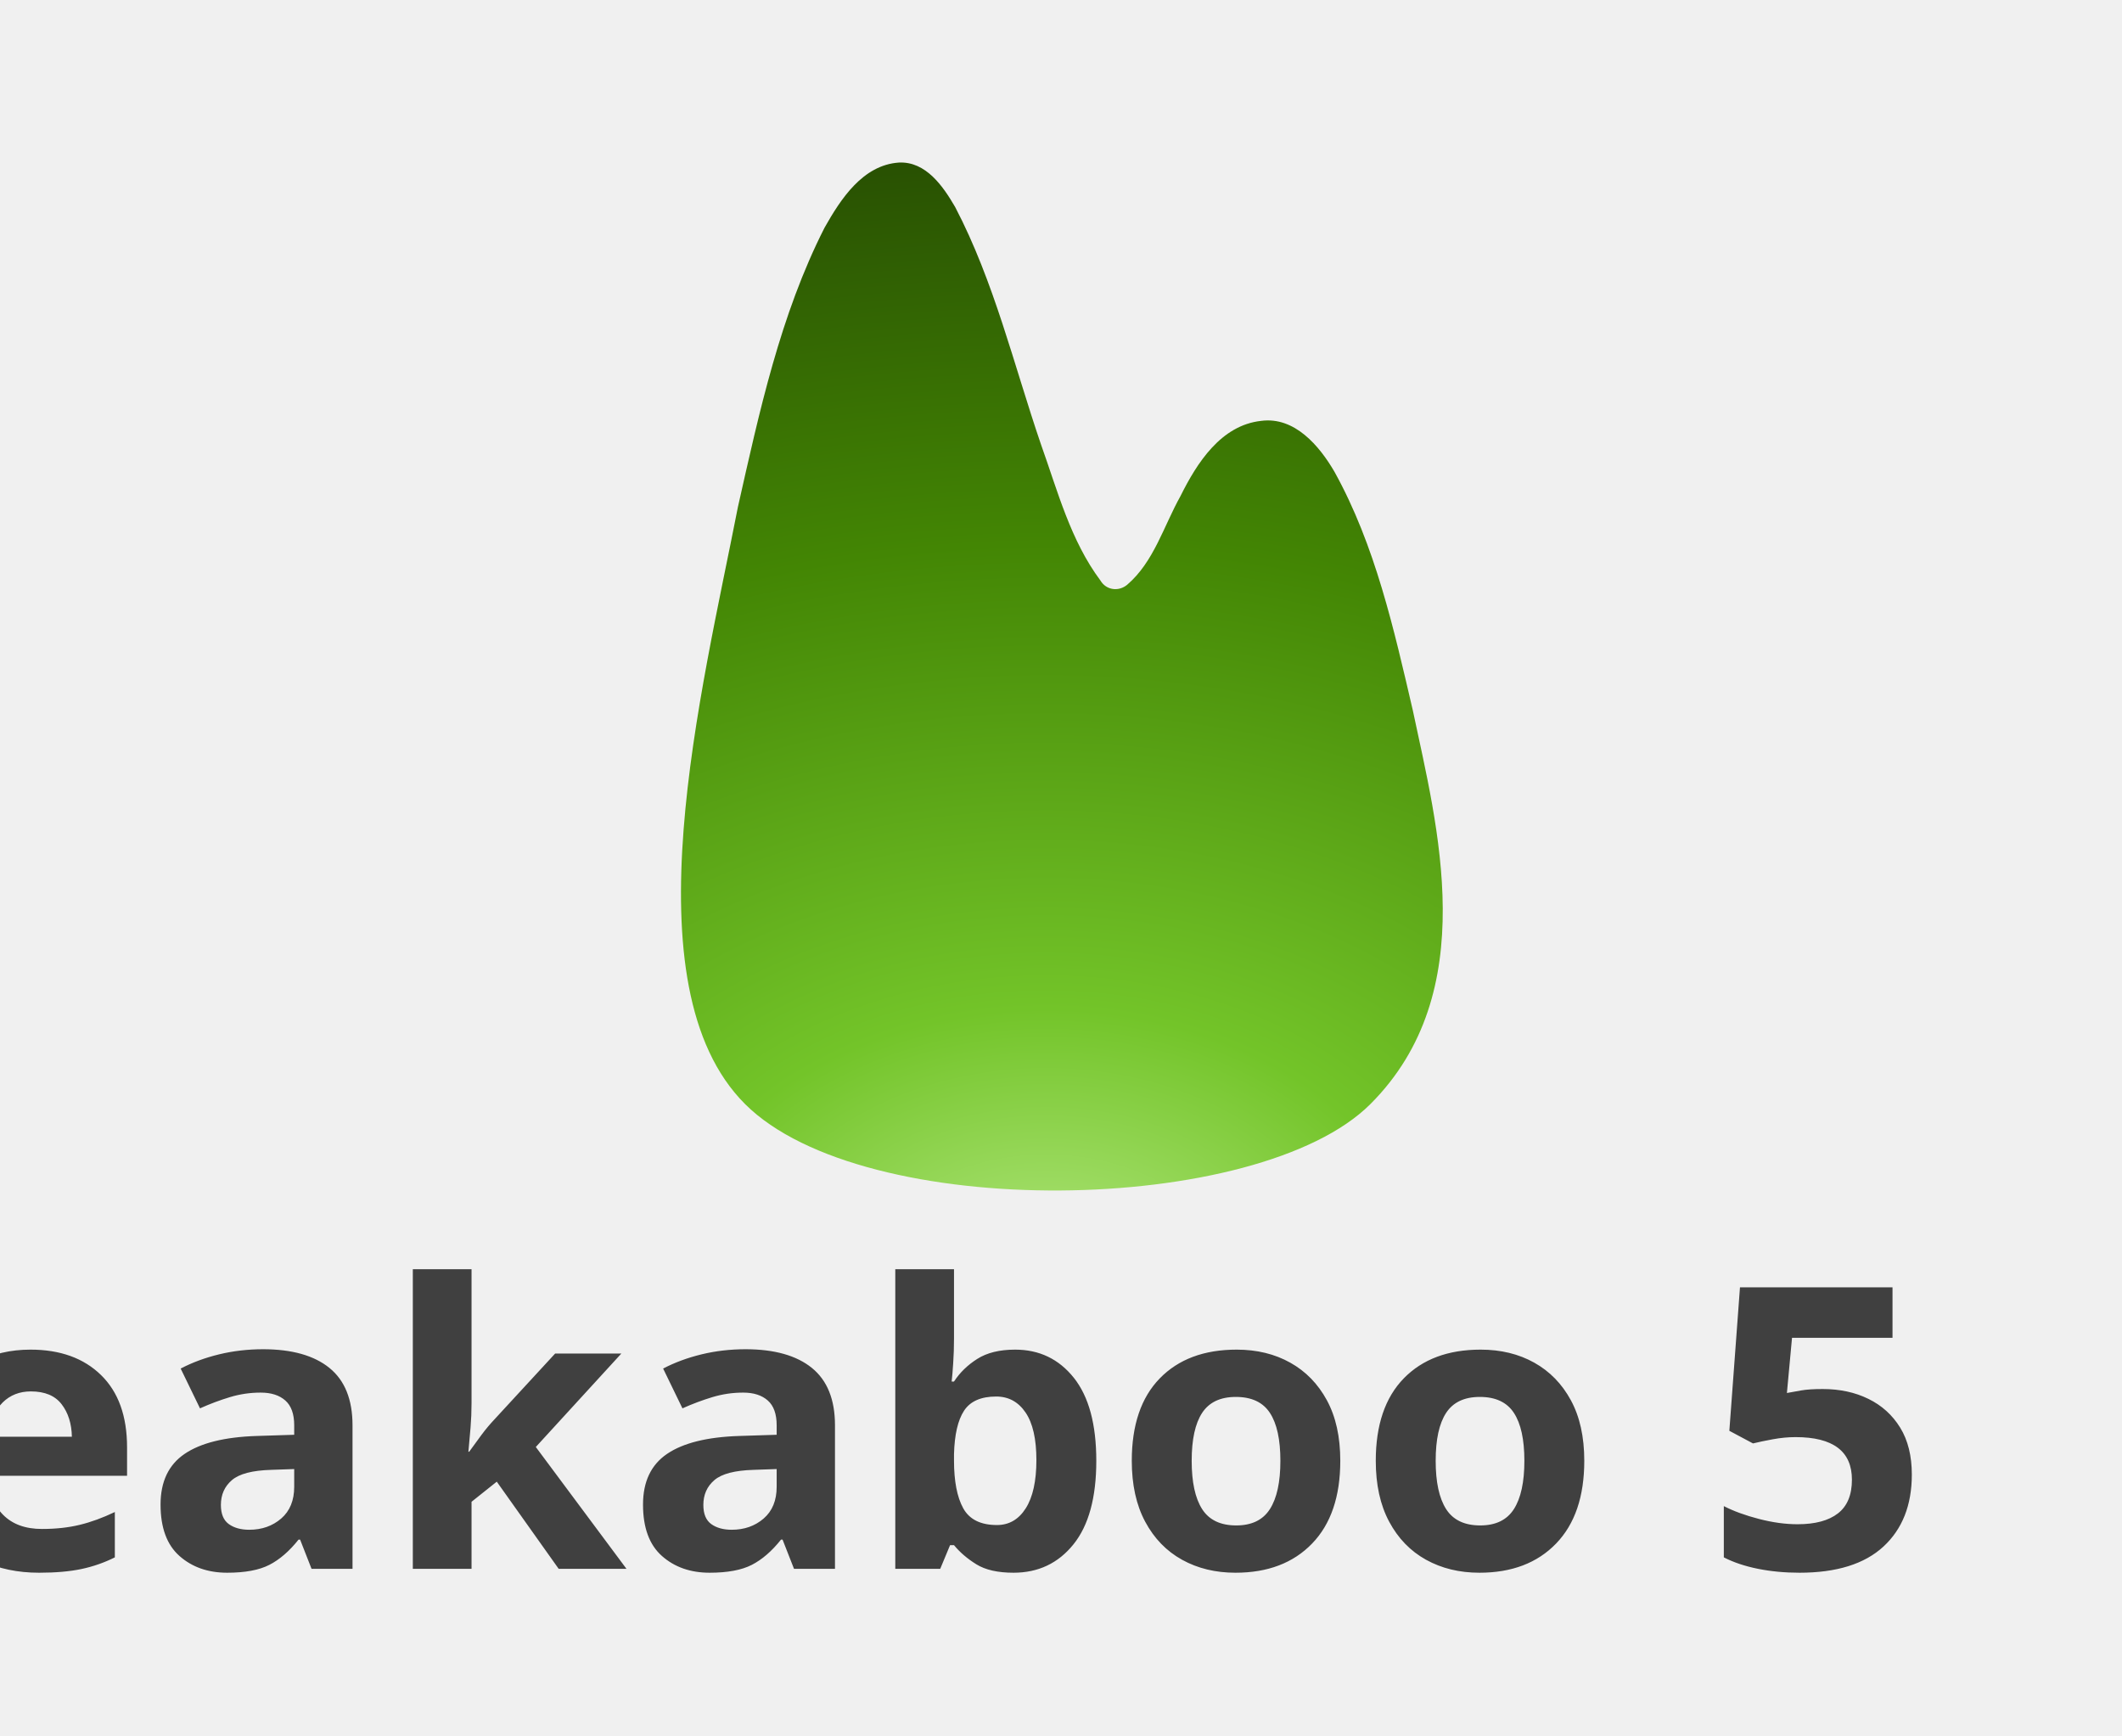
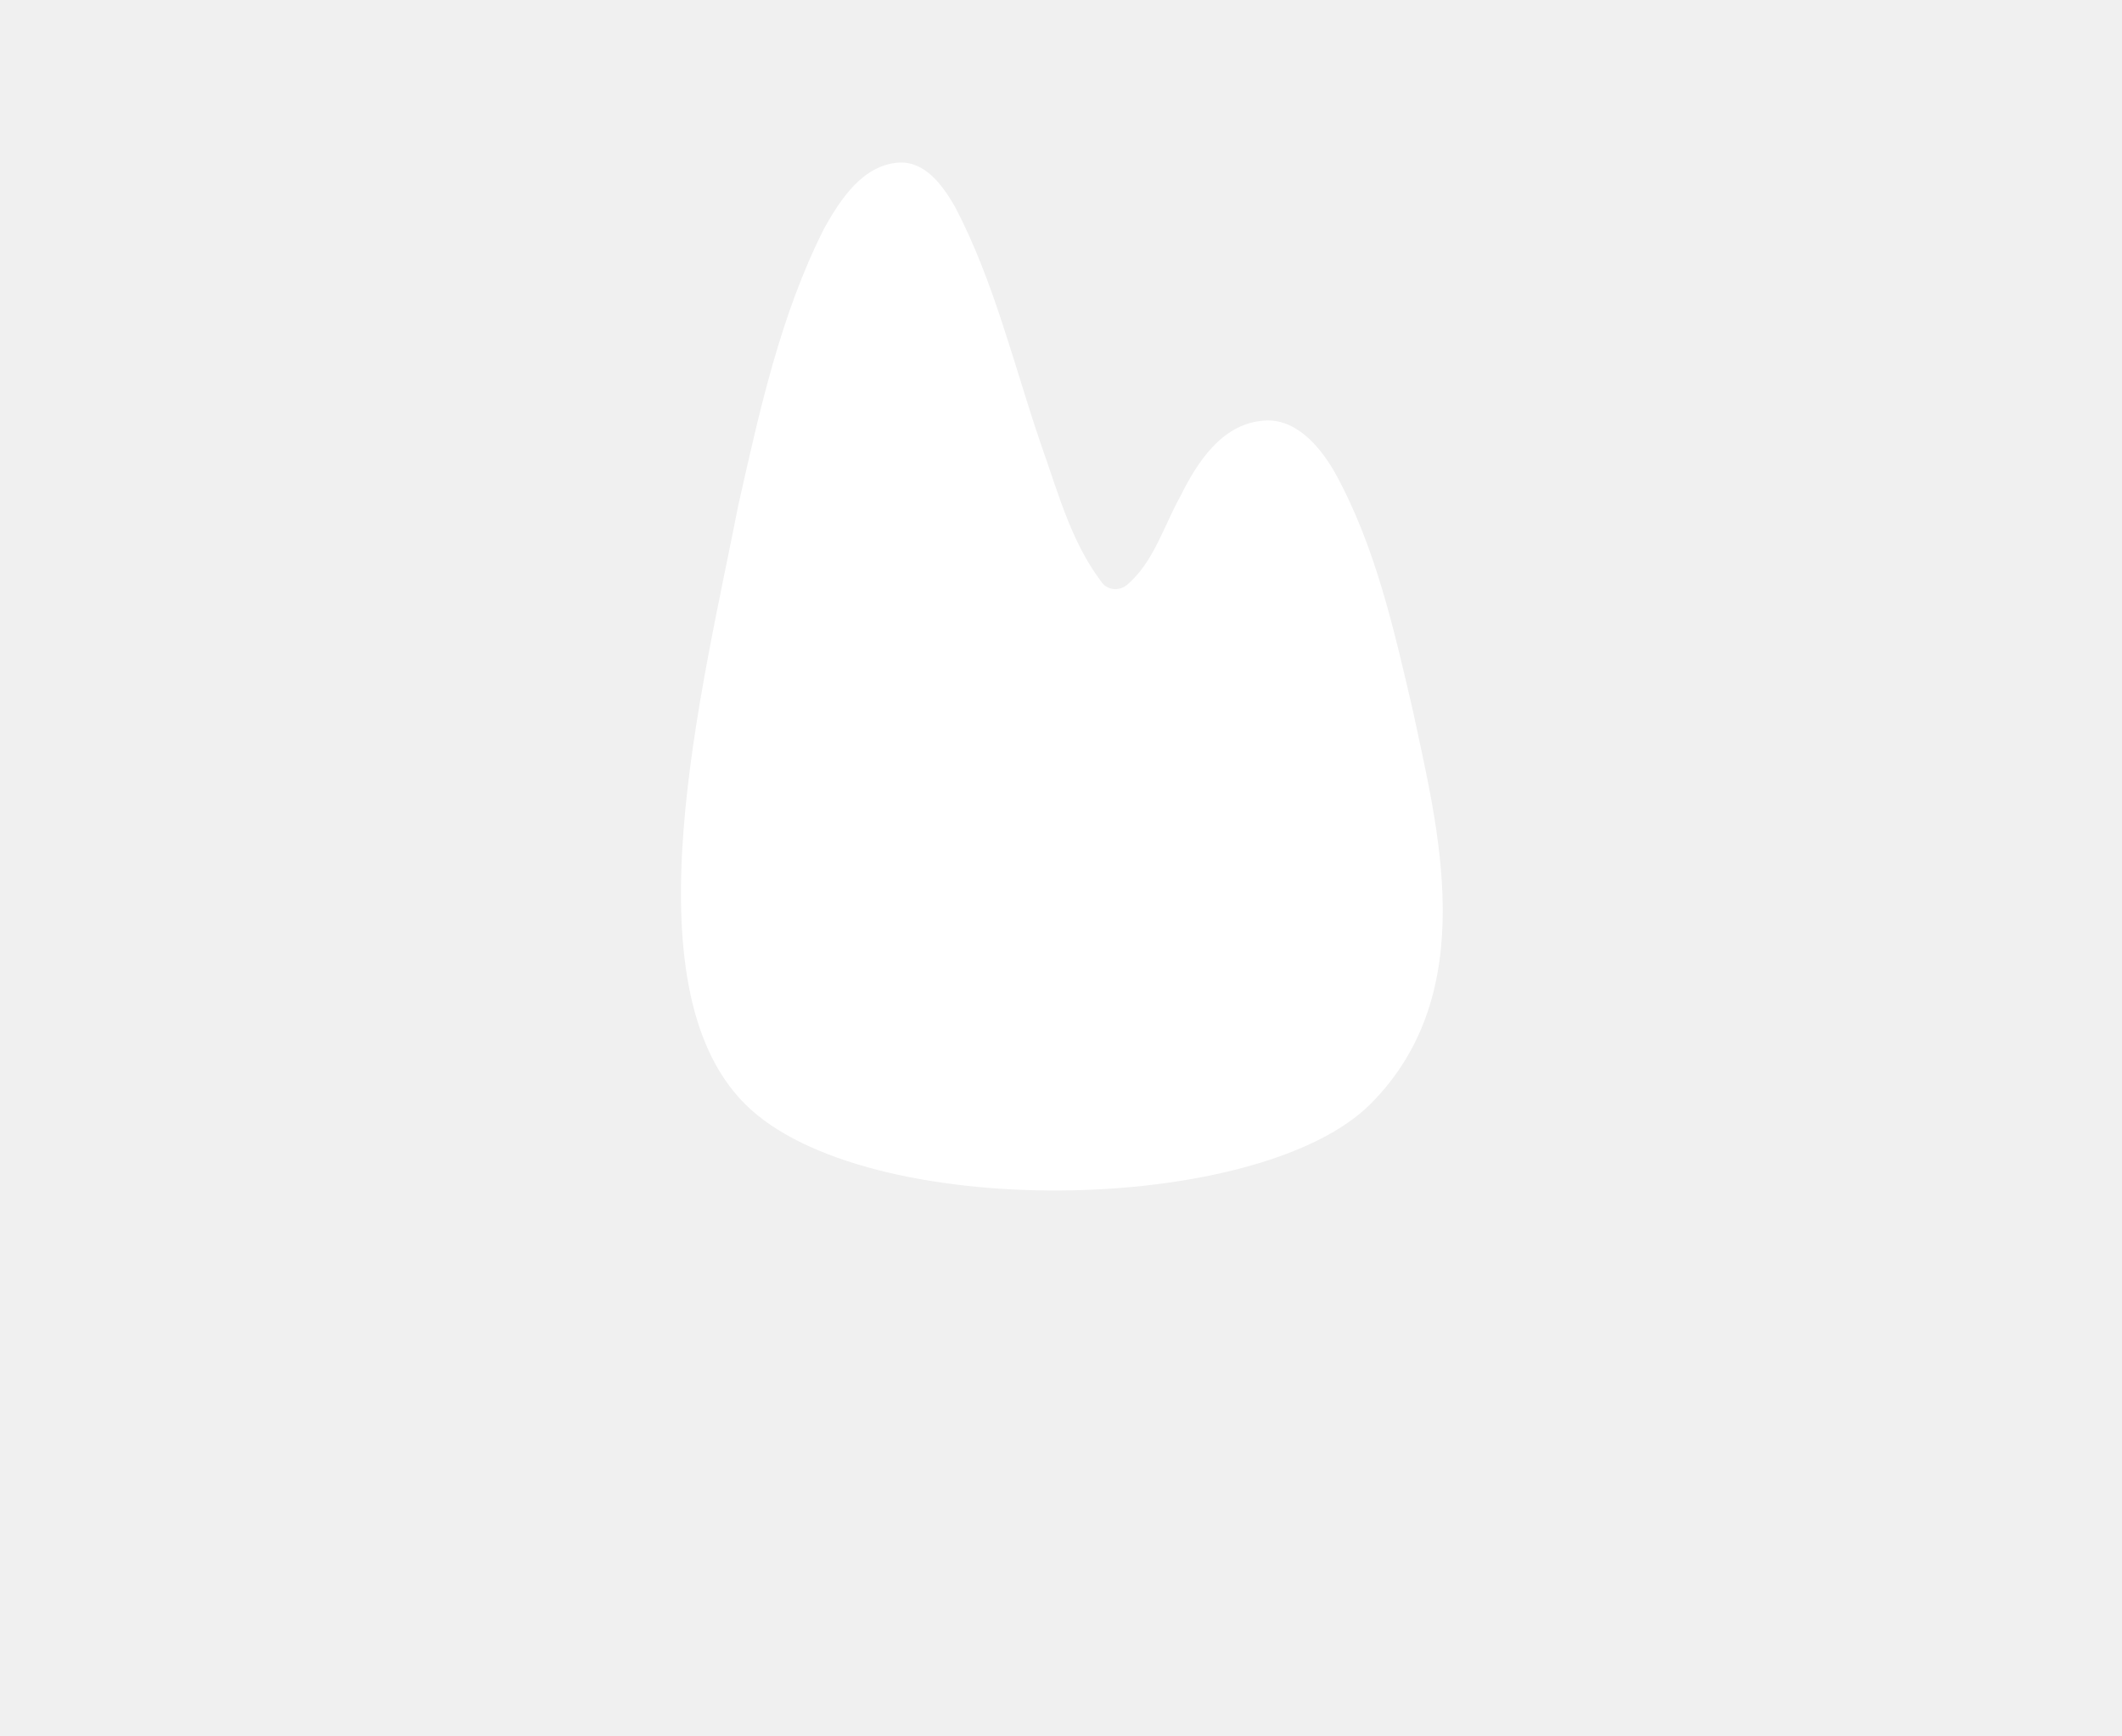
<svg xmlns="http://www.w3.org/2000/svg" xmlns:xlink="http://www.w3.org/1999/xlink" width="835.797" height="683.388" id="svg2" version="1.0">
  <defs id="defs4">
    <linearGradient id="linearGradient4251">
      <stop offset="0" style="stop-color:#dd4040;stop-opacity:1" id="stop4253" />
      <stop offset="0.25" style="stop-color:#c42929;stop-opacity:1;" id="stop4255" />
      <stop offset="0.65" style="stop-color:#860404;stop-opacity:1;" id="stop4257" />
      <stop offset="1" style="stop-color:#4e0202;stop-opacity:1;" id="stop4259" />
    </linearGradient>
    <linearGradient id="linearGradient3814">
      <stop style="stop-color:#927700;stop-opacity:1;" offset="0" id="stop3816" />
      <stop style="stop-color:#dcb400;stop-opacity:1;" offset="1" id="stop3818" />
    </linearGradient>
    <linearGradient id="linearGradient3802">
      <stop id="stop3804" style="stop-color:#dacc8e;stop-opacity:1;" offset="0" />
      <stop id="stop3806" style="stop-color:#e9c31b;stop-opacity:1;" offset="0.25" />
      <stop id="stop3808" style="stop-color:#c4a000;stop-opacity:1;" offset="0.65" />
      <stop id="stop3810" style="stop-color:#6e5a00;stop-opacity:1;" offset="1" />
    </linearGradient>
    <linearGradient id="linearGradient4006">
      <stop style="stop-color:#610303;stop-opacity:1;" offset="0" id="stop4008" />
      <stop style="stop-color:#ae0606;stop-opacity:1;" offset="1" id="stop4010" />
    </linearGradient>
    <linearGradient id="linearGradient3994">
      <stop id="stop3996" style="stop-color:#e98484;stop-opacity:1;" offset="0" />
      <stop id="stop3998" style="stop-color:#c42929;stop-opacity:1;" offset="0.25" />
      <stop id="stop4000" style="stop-color:#860404;stop-opacity:1;" offset="0.65" />
      <stop id="stop4002" style="stop-color:#4e0202;stop-opacity:1;" offset="1" />
    </linearGradient>
    <linearGradient id="linearGradient3878">
      <stop id="stop3880" offset="0" style="stop-color:#ffffff;stop-opacity:0;" />
      <stop style="stop-color:#ffffff;stop-opacity:0;" offset="0.1" id="stop3886" />
      <stop id="stop3882" offset="1" style="stop-color:#ffffff;stop-opacity:1;" />
    </linearGradient>
    <linearGradient id="linearGradient3849">
      <stop id="stop3851" offset="0" style="stop-color:#316103;stop-opacity:1;" />
      <stop id="stop3853" offset="1" style="stop-color:#56ae06;stop-opacity:1;" />
    </linearGradient>
    <linearGradient id="linearGradient3463">
      <stop style="stop-color:#bebebe;stop-opacity:1;" offset="0" id="stop3465" />
      <stop id="stop3197" offset="0.9" style="stop-color:#7b7b7b;stop-opacity:1;" />
      <stop style="stop-color:#7b7b7b;stop-opacity:1;" offset="1" id="stop3467" />
    </linearGradient>
    <linearGradient xlink:href="#linearGradient3463" id="linearGradient3188" gradientUnits="userSpaceOnUse" x1="69.626" y1="471.973" x2="69.626" y2="443.569" gradientTransform="matrix(1.041685,0,0,1.052521,-6.223334,-25.28492)" />
    <linearGradient id="linearGradient3242-52-665">
      <stop offset="0" style="stop-color:#b6e984;stop-opacity:1;" id="stop2903" />
      <stop offset="0.25" style="stop-color:#73c429;stop-opacity:1;" id="stop2905" />
      <stop offset="0.65" style="stop-color:#438604;stop-opacity:1;" id="stop2907" />
      <stop offset="1" style="stop-color:#274e02;stop-opacity:1;" id="stop2909" />
    </linearGradient>
    <linearGradient xlink:href="#linearGradient3849" id="linearGradient3912" gradientUnits="userSpaceOnUse" gradientTransform="matrix(0.9437344,0,0,1.12715,14.40399,-51.86061)" x1="65.753" y1="435.486" x2="65.753" y2="82.026" />
    <linearGradient xlink:href="#linearGradient3878" id="linearGradient3925" gradientUnits="userSpaceOnUse" gradientTransform="matrix(0.9437344,0,0,1.12715,14.40399,-51.86061)" x1="65.753" y1="435.486" x2="65.753" y2="82.026" />
    <radialGradient xlink:href="#linearGradient3242-52-665" id="radialGradient3946" gradientUnits="userSpaceOnUse" gradientTransform="matrix(0,2.646192,-3.891081,0,488.8775,-636.7414)" cx="256.021" cy="59.842" fx="256.021" fy="59.842" r="179.996" />
    <radialGradient xlink:href="#linearGradient3994" id="radialGradient4004" gradientUnits="userSpaceOnUse" gradientTransform="matrix(0,2.646192,-3.891081,0,488.8775,-636.7414)" cx="256.021" cy="59.842" fx="256.021" fy="59.842" r="179.996" />
    <linearGradient xlink:href="#linearGradient4006" id="linearGradient4012" gradientUnits="userSpaceOnUse" gradientTransform="matrix(0.9437344,0,0,1.12715,14.40399,-51.86061)" x1="65.753" y1="435.486" x2="65.753" y2="82.026" />
    <linearGradient xlink:href="#linearGradient3463" id="linearGradient4015" gradientUnits="userSpaceOnUse" gradientTransform="matrix(0.8372072,0,0,0.845916,45.24983,34.67826)" x1="69.626" y1="471.973" x2="69.626" y2="443.569" />
    <linearGradient xlink:href="#linearGradient3878" id="linearGradient4023" gradientUnits="userSpaceOnUse" gradientTransform="matrix(0.9437344,0,0,1.12715,14.40399,-51.86061)" x1="65.753" y1="435.486" x2="65.753" y2="82.026" />
    <radialGradient xlink:href="#linearGradient3242-52-665" id="radialGradient3687" gradientUnits="userSpaceOnUse" gradientTransform="matrix(0,2.646192,-3.891081,0,488.8775,-636.7414)" cx="256.021" cy="59.842" fx="256.021" fy="59.842" r="179.996" />
    <linearGradient xlink:href="#linearGradient3849" id="linearGradient3689" gradientUnits="userSpaceOnUse" gradientTransform="matrix(0.9437344,0,0,1.12715,14.40399,-51.86061)" x1="65.753" y1="435.486" x2="65.753" y2="82.026" />
    <linearGradient xlink:href="#linearGradient3878" id="linearGradient3677" gradientUnits="userSpaceOnUse" gradientTransform="matrix(0.9437344,0,0,1.12715,14.40399,-51.86061)" x1="65.753" y1="435.486" x2="65.753" y2="82.026" />
    <linearGradient xlink:href="#linearGradient3463" id="linearGradient3679" gradientUnits="userSpaceOnUse" gradientTransform="matrix(0.8372072,0,0,0.845916,45.24983,34.67826)" x1="69.626" y1="471.973" x2="69.626" y2="443.569" />
    <linearGradient xlink:href="#linearGradient4006" id="linearGradient3672" gradientUnits="userSpaceOnUse" gradientTransform="matrix(0.9437344,0,0,1.12715,14.40399,-51.86061)" x1="65.753" y1="435.486" x2="65.753" y2="82.026" />
    <radialGradient xlink:href="#linearGradient3994" id="radialGradient3674" gradientUnits="userSpaceOnUse" gradientTransform="matrix(0,2.646192,-3.891081,0,488.8775,-636.7414)" cx="256.021" cy="59.842" fx="256.021" fy="59.842" r="179.996" />
    <radialGradient xlink:href="#linearGradient3242-52-665" id="radialGradient3686" gradientUnits="userSpaceOnUse" gradientTransform="matrix(0,-2.914327,3.891081,0,-162.2264,1882.329)" cx="454.228" cy="105.754" fx="454.228" fy="105.754" r="179.996" />
    <linearGradient id="linearGradient3242-52-665-2">
      <stop offset="0" style="stop-color:#ff8726;stop-opacity:1" id="stop2903-8" />
      <stop offset="0.25" style="stop-color:#ff9641;stop-opacity:1;" id="stop2905-3" />
      <stop offset="0.65" style="stop-color:#ce5c00;stop-opacity:1;" id="stop2907-0" />
      <stop offset="1" style="stop-color:#823a00;stop-opacity:1;" id="stop2909-8" />
    </linearGradient>
    <linearGradient id="linearGradient3878-6">
      <stop id="stop3880-9" offset="0" style="stop-color:#ffffff;stop-opacity:0;" />
      <stop style="stop-color:#ffffff;stop-opacity:0;" offset="0.1" id="stop3886-7" />
      <stop id="stop3882-1" offset="1" style="stop-color:#ffffff;stop-opacity:1;" />
    </linearGradient>
    <linearGradient xlink:href="#linearGradient3849-3" id="linearGradient3690-9" gradientUnits="userSpaceOnUse" gradientTransform="matrix(0.9437344,0,0,1.12715,14.40399,-51.86061)" x1="65.753" y1="435.486" x2="65.753" y2="82.026" />
    <linearGradient id="linearGradient3849-3">
      <stop id="stop3851-7" offset="0" style="stop-color:#a44900;stop-opacity:1;" />
      <stop id="stop3853-1" offset="1" style="stop-color:#ff7505;stop-opacity:1;" />
    </linearGradient>
    <radialGradient xlink:href="#linearGradient3802" id="radialGradient3812" gradientUnits="userSpaceOnUse" gradientTransform="matrix(0,2.646192,-3.891081,0,488.8775,-636.7414)" cx="256.021" cy="59.842" fx="256.021" fy="59.842" r="179.996" />
    <linearGradient xlink:href="#linearGradient3814" id="linearGradient3820" gradientUnits="userSpaceOnUse" gradientTransform="matrix(0.9437344,0,0,1.12715,14.40399,-51.86061)" x1="65.753" y1="435.486" x2="65.753" y2="82.026" />
    <radialGradient xlink:href="#linearGradient3242-52-665-2" id="radialGradient4349" gradientUnits="userSpaceOnUse" gradientTransform="matrix(0,-2.914328,3.891081,0,-162.2264,1882.822)" cx="454.317" cy="106.932" fx="454.317" fy="106.932" r="179.996" />
    <radialGradient xlink:href="#linearGradient4251" id="radialGradient4359" gradientUnits="userSpaceOnUse" gradientTransform="matrix(0,-2.914327,3.891081,0,-162.2264,1886.226)" cx="454.929" cy="109.875" fx="454.929" fy="109.875" r="179.996" />
  </defs>
-   <g id="layer9" style="display:inline">
+   <g id="layer9" style="display:none">
    <rect transform="translate(161.8987,10.42632)" style="color:#000000;clip-rule:nonzero;display:inline;overflow:visible;visibility:visible;opacity:1;isolation:auto;mix-blend-mode:normal;color-interpolation:sRGB;color-interpolation-filters:linearRGB;solid-color:#000000;solid-opacity:1;fill:#ffffff;fill-opacity:0;fill-rule:nonzero;stroke:none;stroke-width:10.667;stroke-linecap:round;stroke-linejoin:bevel;stroke-miterlimit:4;stroke-dasharray:none;stroke-dashoffset:0;stroke-opacity:1;marker:none;color-rendering:auto;image-rendering:auto;shape-rendering:auto;text-rendering:auto;enable-background:accumulate" id="rect4401" width="835.797" height="683.388" x="-161.899" y="-10.426" rx="5" ry="5" />
  </g>
  <g id="layer10" style="display:none">
    <rect style="color:#000000;clip-rule:nonzero;display:inline;overflow:visible;visibility:visible;opacity:1;isolation:auto;mix-blend-mode:normal;color-interpolation:sRGB;color-interpolation-filters:linearRGB;solid-color:#000000;solid-opacity:1;fill:#ffffff;fill-opacity:0;fill-rule:nonzero;stroke:none;stroke-width:10.667;stroke-linecap:round;stroke-linejoin:bevel;stroke-miterlimit:4;stroke-dasharray:none;stroke-dashoffset:0;stroke-opacity:1;marker:none;color-rendering:auto;image-rendering:auto;shape-rendering:auto;text-rendering:auto;enable-background:accumulate" id="rect4407" width="1964.343" height="536.603" x="203.657" y="-2.369" rx="5" ry="5" />
  </g>
-   <g id="layer11" style="display:none">
+   <g id="layer11" style="display:inline">
    <rect style="color:#000000;clip-rule:nonzero;display:inline;overflow:visible;visibility:visible;opacity:1;isolation:auto;mix-blend-mode:normal;color-interpolation:sRGB;color-interpolation-filters:linearRGB;solid-color:#000000;solid-opacity:1;fill:#ffffff;fill-opacity:0;fill-rule:nonzero;stroke:none;stroke-width:10.667;stroke-linecap:round;stroke-linejoin:bevel;stroke-miterlimit:4;stroke-dasharray:none;stroke-dashoffset:0;stroke-opacity:1;marker:none;color-rendering:auto;image-rendering:auto;shape-rendering:auto;text-rendering:auto;enable-background:accumulate" id="rect4410" width="450" height="450" x="193.241" y="41.427" rx="5" ry="5" />
  </g>
  <g id="layer1" style="display:none">
-     <text xml:space="preserve" style="font-style:normal;font-variant:normal;font-weight:300;font-stretch:normal;font-size:31.25px;line-height:125%;font-family:Springsteel;-inkscape-font-specification:'Springsteel, Light';text-align:center;letter-spacing:0px;word-spacing:0px;writing-mode:lr-tb;text-anchor:middle;fill:#404040;fill-opacity:1;stroke:none;stroke-width:1px;stroke-linecap:butt;stroke-linejoin:miter;stroke-opacity:1" x="417.319" y="657.69" id="text4227">
+     <text xml:space="preserve" style="font-style:normal;font-variant:normal;font-weight:300;font-stretch:normal;line-height:0%;font-family:Springsteel;-inkscape-font-specification:'Springsteel, Light';text-align:center;letter-spacing:0px;word-spacing:0px;writing-mode:lr-tb;text-anchor:middle;fill:#404040;fill-opacity:1;stroke:none;stroke-width:1px;stroke-linecap:butt;stroke-linejoin:miter;stroke-opacity:1" x="417.319" y="657.69" id="text4227">
      <tspan id="tspan4229" x="417.319" y="657.69" style="font-style:normal;font-variant:normal;font-weight:300;font-stretch:normal;font-size:31.25px;line-height:125%;font-family:Springsteel;-inkscape-font-specification:'Springsteel, Light';text-align:center;writing-mode:lr-tb;text-anchor:middle;fill:#404040;fill-opacity:1">Development Release</tspan>
    </text>
  </g>
-   <g id="layer5" style="display:inline" transform="translate(161.8987,10.42632)">
-     <text id="text2841" y="607.409" x="252.831" style="font-style:normal;font-variant:normal;font-weight:bold;font-stretch:normal;font-size:155.25px;font-family:Springsteel;-inkscape-font-specification:'Springsteel Bold';text-align:center;text-anchor:middle;fill:#404040;fill-opacity:1;stroke:#000000;stroke-width:0;stroke-linecap:butt;stroke-linejoin:miter;stroke-miterlimit:4;stroke-dasharray:none;stroke-opacity:1" xml:space="preserve">
-       <tspan style="font-style:normal;font-variant:normal;font-weight:bold;font-stretch:normal;font-family:Springsteel;-inkscape-font-specification:'Springsteel Bold';text-align:center;text-anchor:middle;fill:#404040;fill-opacity:1;stroke:#000000;stroke-width:0;stroke-linecap:butt;stroke-linejoin:miter;stroke-miterlimit:4;stroke-dasharray:none;stroke-opacity:1" y="607.409" x="252.831" id="tspan2843">Peakaboo 5</tspan>
+   <g id="layer5" style="display:none" transform="translate(161.8987,10.42632)">
+     <text id="text2841" y="607.409" x="252.831" style="font-style:normal;font-variant:normal;font-weight:bold;font-stretch:normal;line-height:0%;font-family:Springsteel;-inkscape-font-specification:'Springsteel Bold';text-align:center;text-anchor:middle;fill:#404040;fill-opacity:1;stroke:#000000;stroke-width:0;stroke-linecap:butt;stroke-linejoin:miter;stroke-miterlimit:4;stroke-dasharray:none;stroke-opacity:1" xml:space="preserve">
+       <tspan style="font-style:normal;font-variant:normal;font-weight:bold;font-stretch:normal;font-size:155.25px;line-height:1.25;font-family:Springsteel;-inkscape-font-specification:'Springsteel Bold';text-align:center;text-anchor:middle;fill:#404040;fill-opacity:1;stroke:#000000;stroke-width:0;stroke-linecap:butt;stroke-linejoin:miter;stroke-miterlimit:4;stroke-dasharray:none;stroke-opacity:1" y="607.409" x="252.831" id="tspan2843">Peakaboo 5</tspan>
    </text>
  </g>
  <g id="layer2" style="display:none" transform="translate(161.8987,10.42632)">
-     <text xml:space="preserve" style="font-style:normal;font-variant:normal;font-weight:bold;font-stretch:normal;font-size:313.63px;font-family:Springsteel;-inkscape-font-specification:'Springsteel Bold';fill:#404040;fill-opacity:1;stroke:#000000;stroke-width:0;stroke-linecap:butt;stroke-linejoin:miter;stroke-miterlimit:4;stroke-dasharray:none;stroke-opacity:1" x="488.887" y="372.044" id="text3701">
-       <tspan id="tspan3703" x="488.887" y="372.044" style="font-style:normal;font-variant:normal;font-weight:bold;font-stretch:normal;font-size:313.63px;font-family:Springsteel;-inkscape-font-specification:'Springsteel Bold';fill:#404040;fill-opacity:1;stroke:#000000;stroke-width:0;stroke-linecap:butt;stroke-linejoin:miter;stroke-miterlimit:4;stroke-dasharray:none;stroke-opacity:1">Peakaboo 5</tspan>
+     <text xml:space="preserve" style="font-style:normal;font-variant:normal;font-weight:bold;font-stretch:normal;line-height:0%;font-family:Springsteel;-inkscape-font-specification:'Springsteel Bold';fill:#404040;fill-opacity:1;stroke:#000000;stroke-width:0;stroke-linecap:butt;stroke-linejoin:miter;stroke-miterlimit:4;stroke-dasharray:none;stroke-opacity:1" x="488.887" y="372.044" id="text3701">
+       <tspan id="tspan3703" x="488.887" y="372.044" style="font-style:normal;font-variant:normal;font-weight:bold;font-stretch:normal;font-size:313.63px;line-height:1.25;font-family:Springsteel;-inkscape-font-specification:'Springsteel Bold';fill:#404040;fill-opacity:1;stroke:#000000;stroke-width:0;stroke-linecap:butt;stroke-linejoin:miter;stroke-miterlimit:4;stroke-dasharray:none;stroke-opacity:1">Peakaboo 5</tspan>
    </text>
  </g>
-   <g id="layer3" style="display:inline" transform="translate(161.8987,10.42632)">
+   <g id="layer3" style="display:none" transform="translate(161.8987,10.42632)">
    <g style="display:inline" transform="matrix(0.8732218,0,0,0.8732218,32.45521,13.75381)" id="g2903">
      <path style="fill:url(#radialGradient3686);fill-opacity:1;fill-rule:evenodd;stroke:none" d="m 182.844,45.626 c -16.299,1.142 -26.233,16.501 -33.5,29.375 -19.982,39.321 -29.412,83.1 -39.062,125.906 -16.156,82.812 -50.294,215.834 3.19,269.318 53.484,53.484 231.597,50.514 282.111,0 50.514,-50.514 30.067,-125.539 19.13,-177.438 -8.554,-36.739 -16.964,-74.482 -35.337,-107.661 -6.836,-11.757 -17.996,-25.001 -33.094,-23 -18.129,1.964 -28.998,19.015 -36.391,33.923 -7.58,13.524 -11.999,29.698 -24.078,40.015 -3.797,3.142 -9.391,2.474 -12,-1.906 C 260.292,216.077 254.507,193.811 246.967,172.739 234.712,136.876 225.867,99.355 208.281,65.72 202.87,56.388 195.065,44.995 182.844,45.626 Z" id="path2905" />
+     </g>
+   </g>
+   <g id="layer6" style="display:inline">
+     <g id="g911" transform="matrix(0.8732218,0,0,0.8732218,194.3539,24.18012)" style="display:inline;fill:#ffffff;fill-opacity:1">
+       <path id="path909" d="m 182.844,45.626 c -16.299,1.142 -26.233,16.501 -33.5,29.375 -19.982,39.321 -29.412,83.1 -39.062,125.906 -16.156,82.812 -50.294,215.834 3.19,269.318 53.484,53.484 231.597,50.514 282.111,0 50.514,-50.514 30.067,-125.539 19.13,-177.438 -8.554,-36.739 -16.964,-74.482 -35.337,-107.661 -6.836,-11.757 -17.996,-25.001 -33.094,-23 -18.129,1.964 -28.998,19.015 -36.391,33.923 -7.58,13.524 -11.999,29.698 -24.078,40.015 -3.797,3.142 -9.391,2.474 -12,-1.906 C 260.292,216.077 254.507,193.811 246.967,172.739 234.712,136.876 225.867,99.355 208.281,65.72 202.87,56.388 195.065,44.995 182.844,45.626 Z" style="fill:#ffffff;fill-opacity:1;fill-rule:evenodd;stroke:none" />
    </g>
  </g>
  <g id="layer7" style="display:none" transform="translate(161.8987,10.42632)">
    <g id="g4339" transform="matrix(0.8732218,0,0,0.8732218,32.45521,13.75381)" style="display:inline">
      <path id="path4341" d="m 182.844,45.626 c -16.299,1.142 -26.233,16.501 -33.5,29.375 -19.982,39.321 -29.412,83.1 -39.062,125.906 -16.156,82.812 -50.294,215.834 3.19,269.318 53.484,53.484 231.597,50.514 282.111,0 50.514,-50.514 30.067,-125.539 19.13,-177.438 -8.554,-36.739 -16.964,-74.482 -35.337,-107.661 -6.836,-11.757 -17.996,-25.001 -33.094,-23 -18.129,1.964 -28.998,19.015 -36.391,33.923 -7.58,13.524 -11.999,29.698 -24.078,40.015 -3.797,3.142 -9.391,2.474 -12,-1.906 C 260.292,216.077 254.507,193.811 246.967,172.739 234.712,136.876 225.867,99.355 208.281,65.72 202.87,56.388 195.065,44.995 182.844,45.626 Z" style="fill:url(#radialGradient4349);fill-opacity:1;fill-rule:evenodd;stroke:none" />
    </g>
  </g>
  <g id="layer4" style="display:none" transform="translate(161.8987,10.42632)">
    <g id="g4351" transform="matrix(0.8732218,0,0,0.8732218,32.45521,13.75381)" style="display:inline">
      <path id="path4353" d="m 182.844,45.626 c -16.299,1.142 -26.233,16.501 -33.5,29.375 -19.982,39.321 -29.412,83.1 -39.062,125.906 -16.156,82.812 -50.294,215.834 3.19,269.318 53.484,53.484 231.597,50.514 282.111,0 50.514,-50.514 30.067,-125.539 19.13,-177.438 -8.554,-36.739 -16.964,-74.482 -35.337,-107.661 -6.836,-11.757 -17.996,-25.001 -33.094,-23 -18.129,1.964 -28.998,19.015 -36.391,33.923 -7.58,13.524 -11.999,29.698 -24.078,40.015 -3.797,3.142 -9.391,2.474 -12,-1.906 C 260.292,216.077 254.507,193.811 246.967,172.739 234.712,136.876 225.867,99.355 208.281,65.72 202.87,56.388 195.065,44.995 182.844,45.626 Z" style="fill:url(#radialGradient4359);fill-opacity:1;fill-rule:evenodd;stroke:none" />
    </g>
  </g>
  <g id="layer8" style="display:none" transform="translate(161.8987,10.42632)">
    <path id="path4364" d="m 192.118,53.596 c -14.232,0.998 -22.907,14.409 -29.253,25.651 -17.449,34.336 -25.683,72.565 -34.11,109.944 -14.108,72.313 -43.918,188.471 2.786,235.175 46.704,46.704 202.235,44.11 246.345,0 44.11,-44.11 26.255,-109.624 16.704,-154.943 -7.469,-32.082 -14.813,-65.039 -30.857,-94.012 -5.969,-10.267 -15.715,-21.831 -28.898,-20.084 -15.831,1.715 -25.322,16.605 -31.777,29.622 -6.619,11.809 -10.478,25.933 -21.025,34.942 -3.316,2.744 -8.2,2.16 -10.479,-1.665 -11.807,-15.788 -16.858,-35.232 -23.442,-53.632 -10.701,-31.317 -18.425,-64.081 -33.781,-93.452 -4.725,-8.149 -11.541,-18.097 -22.213,-17.546 z" style="fill:#000000;fill-opacity:1;fill-rule:evenodd;stroke:none" />
  </g>
</svg>
